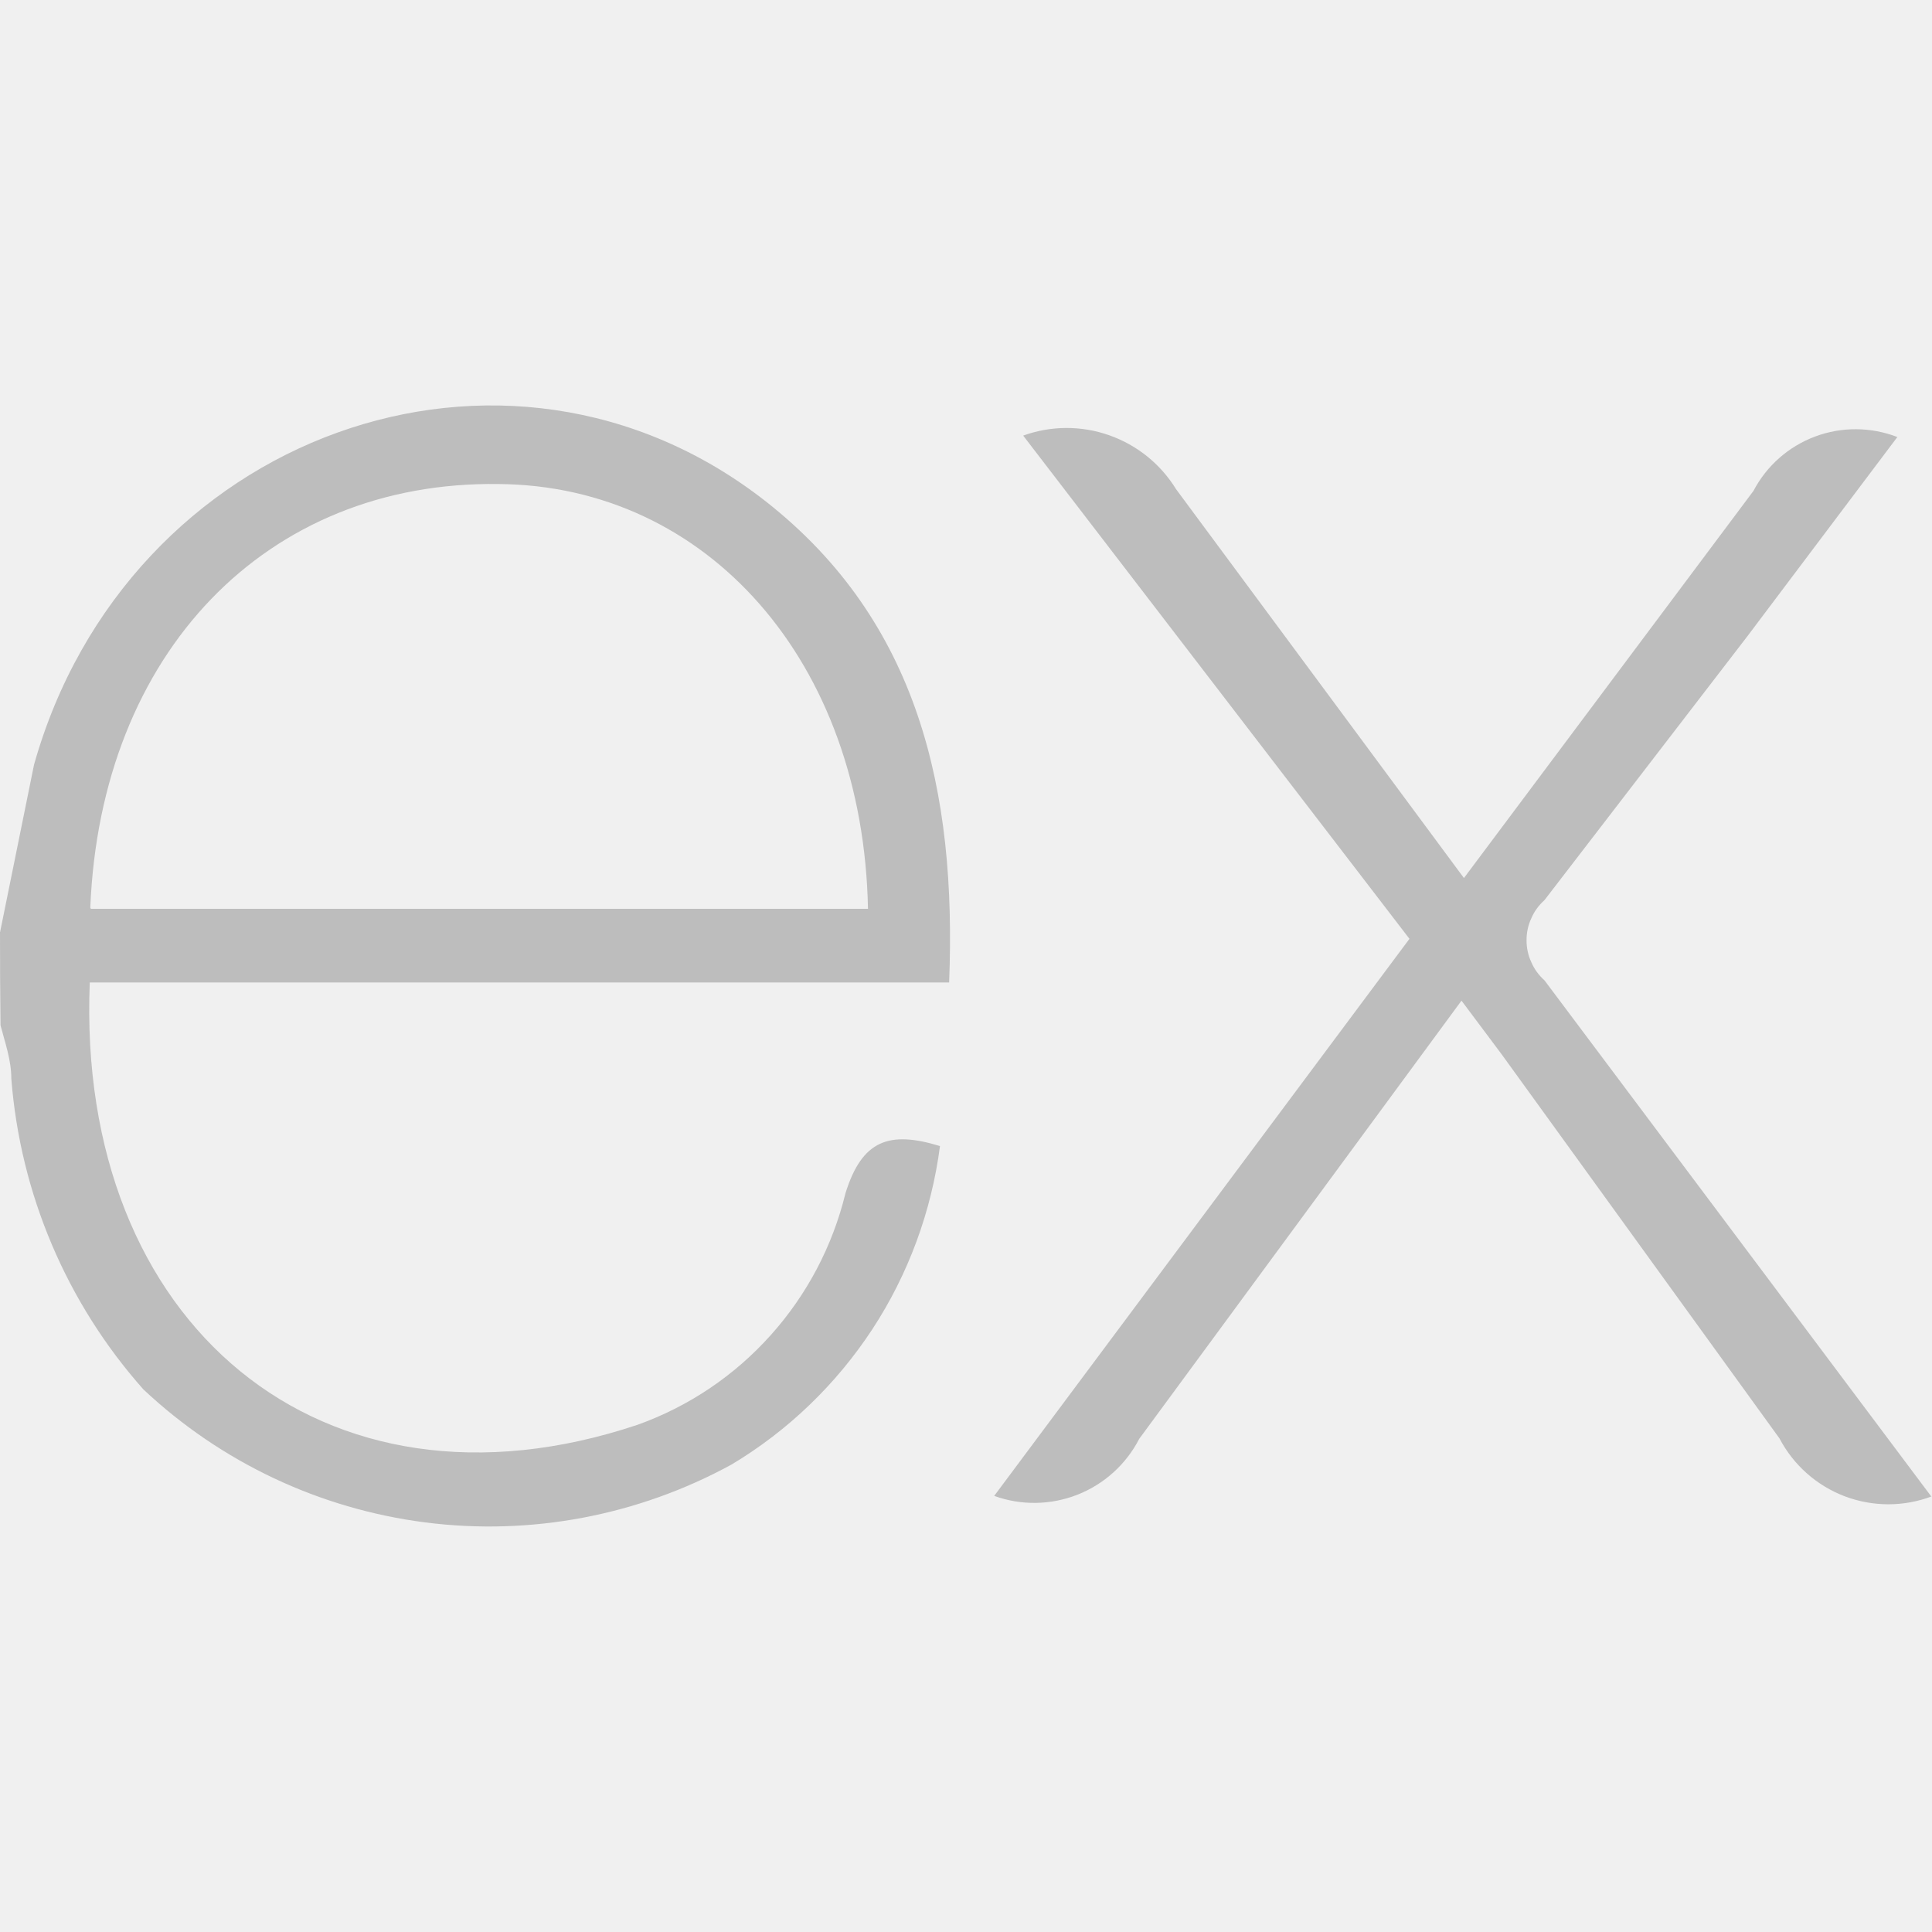
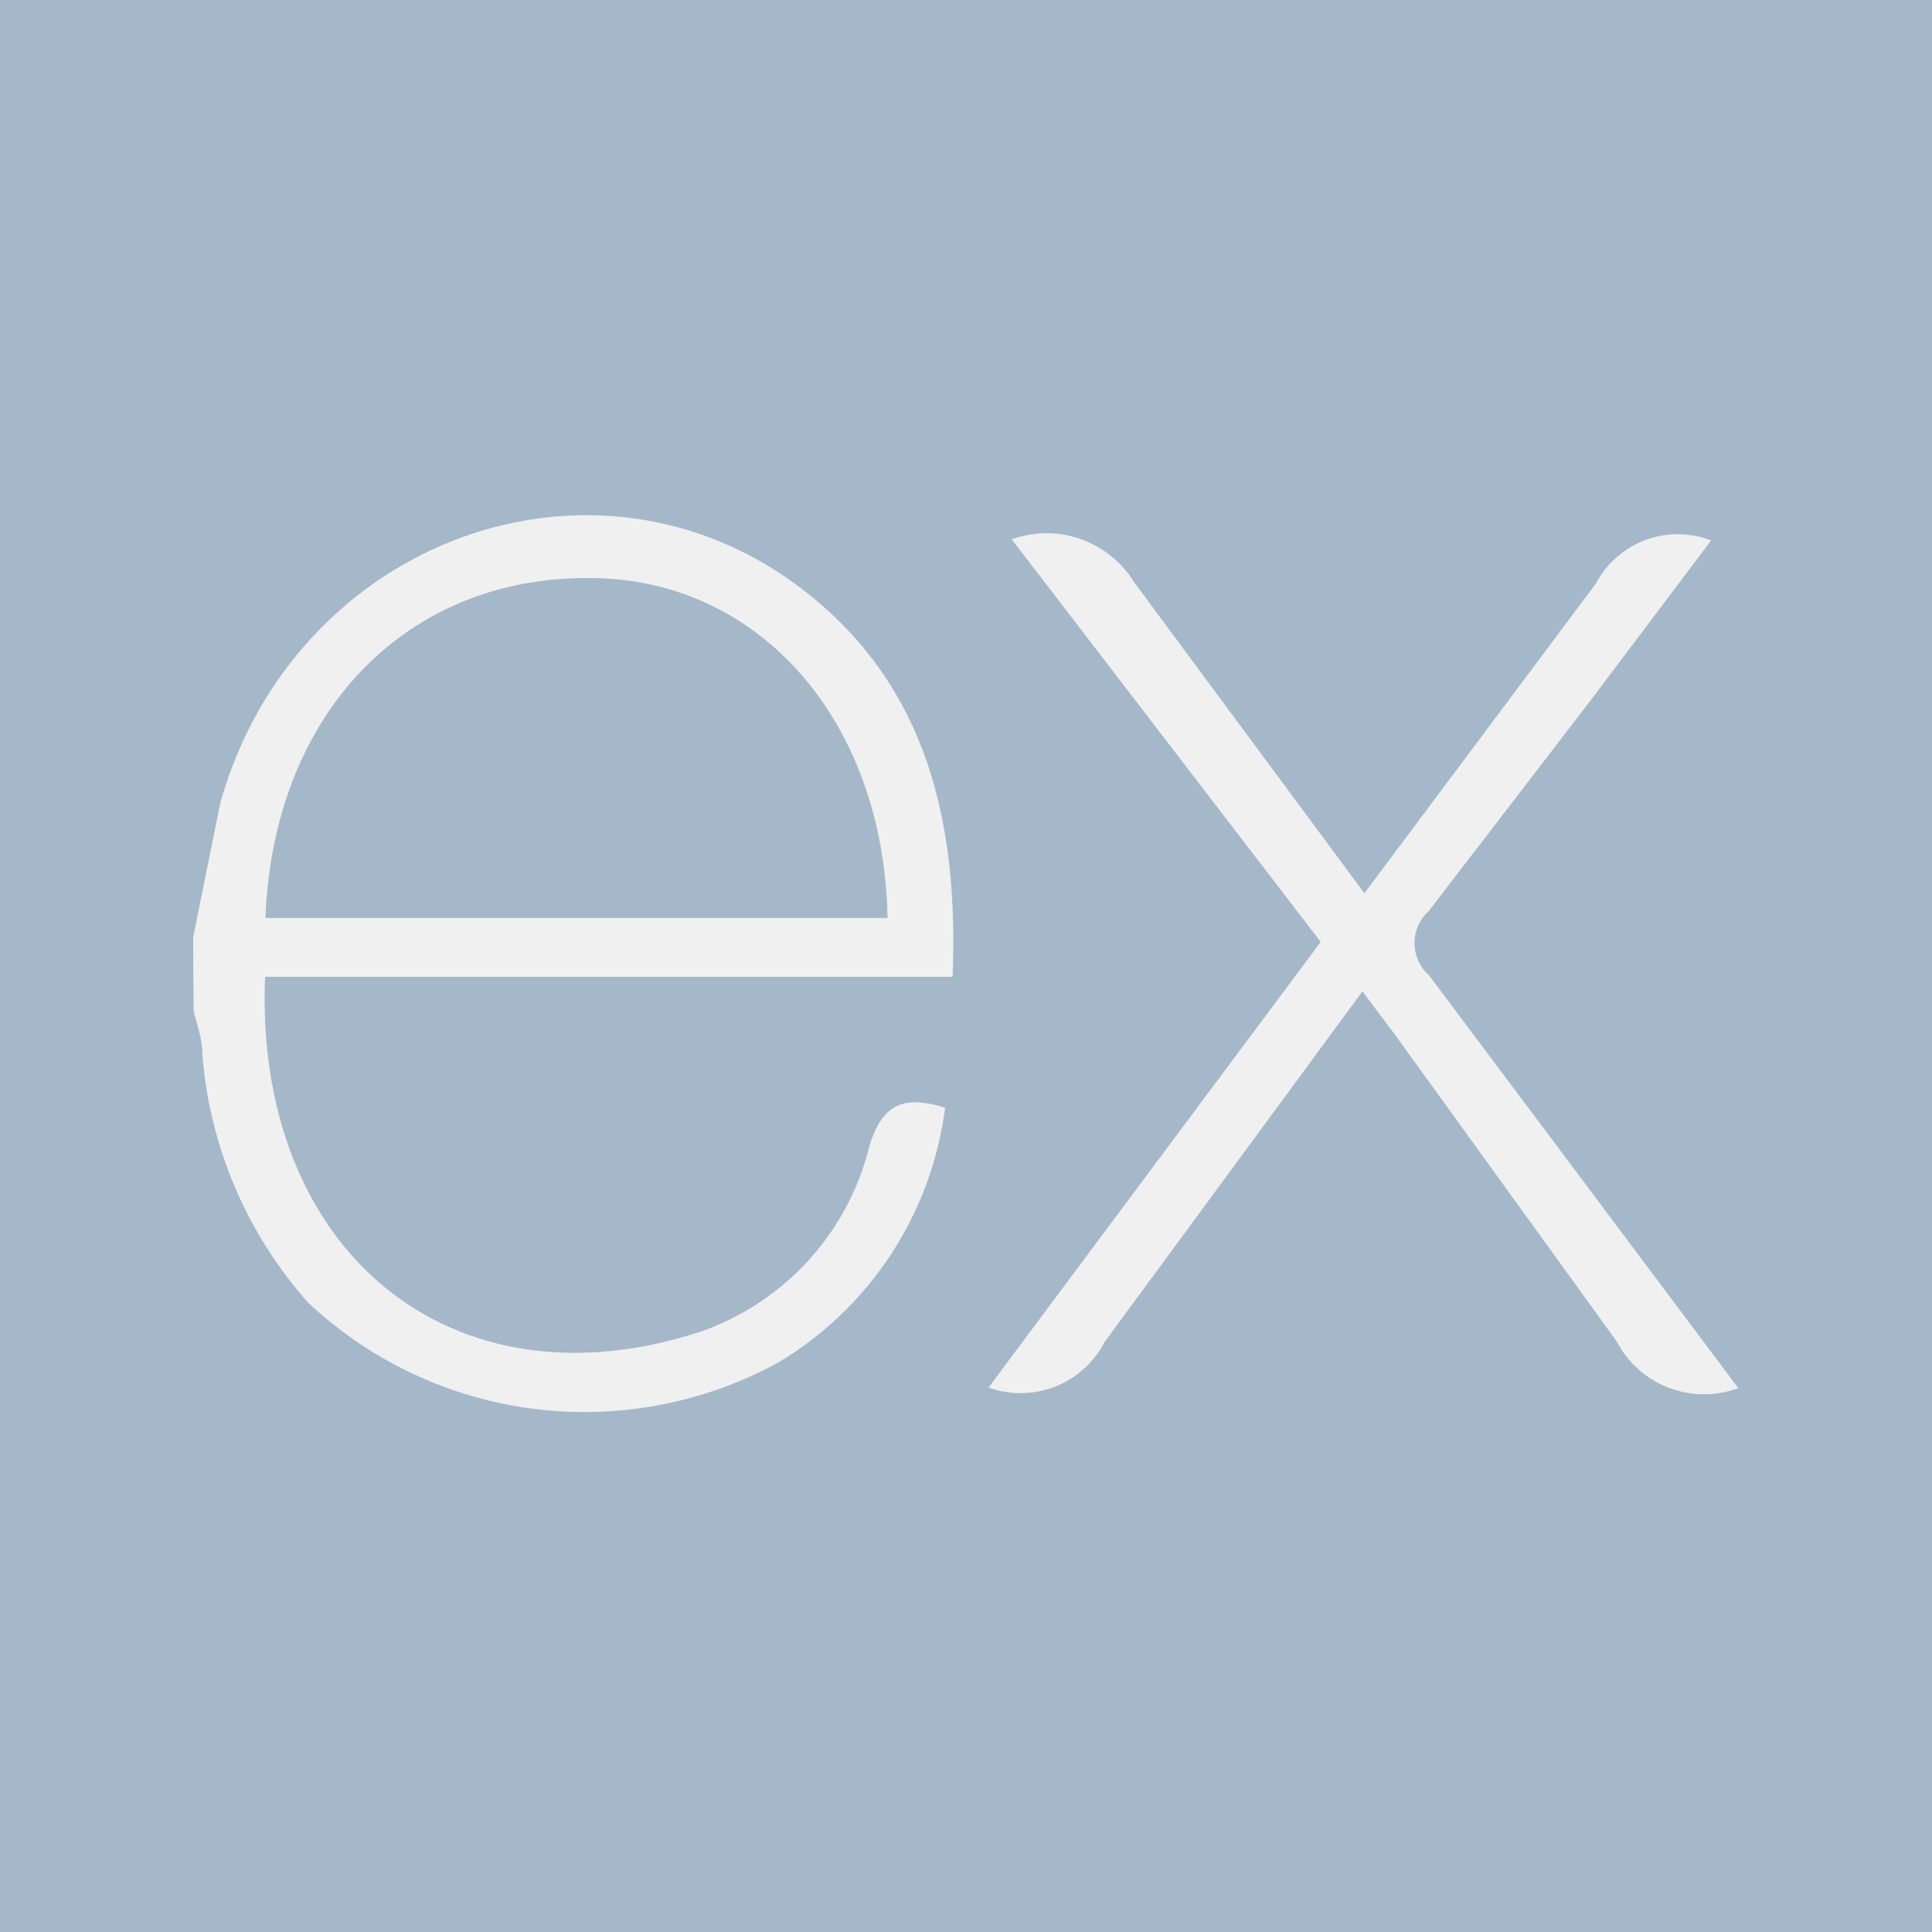
<svg xmlns="http://www.w3.org/2000/svg" width="15" height="15" viewBox="0 0 15 15" fill="none">
-   <g clip-path="url(#clip0)">
-     <path d="M15 11.617C14.782 11.7 14.541 11.7 14.322 11.617C14.104 11.534 13.924 11.374 13.816 11.168L11.659 8.186L11.347 7.769L8.845 11.171C8.743 11.369 8.573 11.523 8.365 11.605C8.158 11.686 7.928 11.69 7.719 11.614L10.943 7.289L7.944 3.382C8.159 3.304 8.395 3.303 8.611 3.379C8.828 3.455 9.011 3.603 9.131 3.798L11.366 6.817L13.614 3.811C13.716 3.616 13.887 3.466 14.093 3.389C14.299 3.312 14.526 3.314 14.731 3.393L13.568 4.938L11.991 6.989C11.947 7.028 11.912 7.076 11.889 7.13C11.864 7.183 11.852 7.241 11.852 7.3C11.852 7.359 11.864 7.417 11.889 7.47C11.912 7.524 11.947 7.572 11.991 7.611L14.994 11.618L15 11.617ZM0.001 7.235L0.264 5.938C0.985 3.374 3.925 2.307 5.947 3.894C7.132 4.825 7.428 6.143 7.369 7.628H0.697C0.589 10.279 2.503 11.881 4.95 11.062C5.347 10.92 5.702 10.681 5.983 10.367C6.265 10.053 6.464 9.675 6.564 9.265C6.693 8.849 6.906 8.778 7.298 8.898C7.232 9.405 7.053 9.892 6.773 10.32C6.492 10.748 6.119 11.108 5.679 11.371C4.954 11.767 4.122 11.925 3.302 11.82C2.482 11.715 1.716 11.354 1.113 10.787C0.518 10.117 0.158 9.27 0.088 8.376C0.088 8.229 0.038 8.092 0.004 7.96C0.001 7.719 -0 7.477 -3.94642e-06 7.236L0.001 7.235ZM0.706 7.056H6.739C6.702 5.134 5.489 3.77 3.871 3.758C2.069 3.733 0.781 5.066 0.701 7.048L0.706 7.056Z" fill="#BDBDBD" />
-   </g>
-   <defs>
-     <clipPath id="clip0">
-       <rect width="15" height="15" fill="white" />
-     </clipPath>
-   </defs>
+   <path fill-rule="evenodd" clip-rule="evenodd" d="M15 0H0V15H15V0ZM12.958 10.775C13.133 10.842 13.325 10.842 13.5 10.776L13.495 10.776L11.093 7.57C11.058 7.539 11.03 7.501 11.011 7.458C10.992 7.415 10.982 7.369 10.982 7.322C10.982 7.275 10.992 7.228 11.011 7.186C11.03 7.143 11.058 7.104 11.093 7.073L12.354 5.432L13.285 4.196C13.121 4.133 12.939 4.131 12.774 4.193C12.61 4.255 12.473 4.375 12.391 4.53L10.593 6.935L8.805 4.52C8.709 4.364 8.562 4.246 8.389 4.185C8.216 4.124 8.027 4.125 7.855 4.187L10.254 7.313L7.675 10.773C7.843 10.833 8.026 10.831 8.192 10.766C8.358 10.7 8.495 10.577 8.576 10.419L10.578 7.697L10.828 8.03L12.553 10.416C12.639 10.581 12.783 10.709 12.958 10.775ZM1.711 6.232L1.501 7.27L1.5 7.27C1.5 7.463 1.501 7.657 1.504 7.85C1.509 7.873 1.516 7.896 1.522 7.919C1.546 8.004 1.571 8.091 1.571 8.183C1.626 8.898 1.914 9.575 2.391 10.112C2.872 10.565 3.485 10.854 4.141 10.938C4.797 11.021 5.463 10.896 6.043 10.578C6.395 10.368 6.694 10.08 6.918 9.738C7.142 9.395 7.286 9.006 7.338 8.6C7.025 8.504 6.854 8.561 6.751 8.894C6.672 9.221 6.512 9.524 6.287 9.775C6.061 10.026 5.777 10.217 5.46 10.332C3.502 10.986 1.972 9.705 2.058 7.584H7.396C7.442 6.396 7.205 5.342 6.258 4.597C4.64 3.327 2.288 4.181 1.711 6.232ZM6.891 7.127H2.065L2.061 7.12C2.125 5.535 3.155 4.468 4.596 4.488C5.891 4.498 6.862 5.589 6.891 7.127Z" fill="#A5B8CA" />
</svg>
